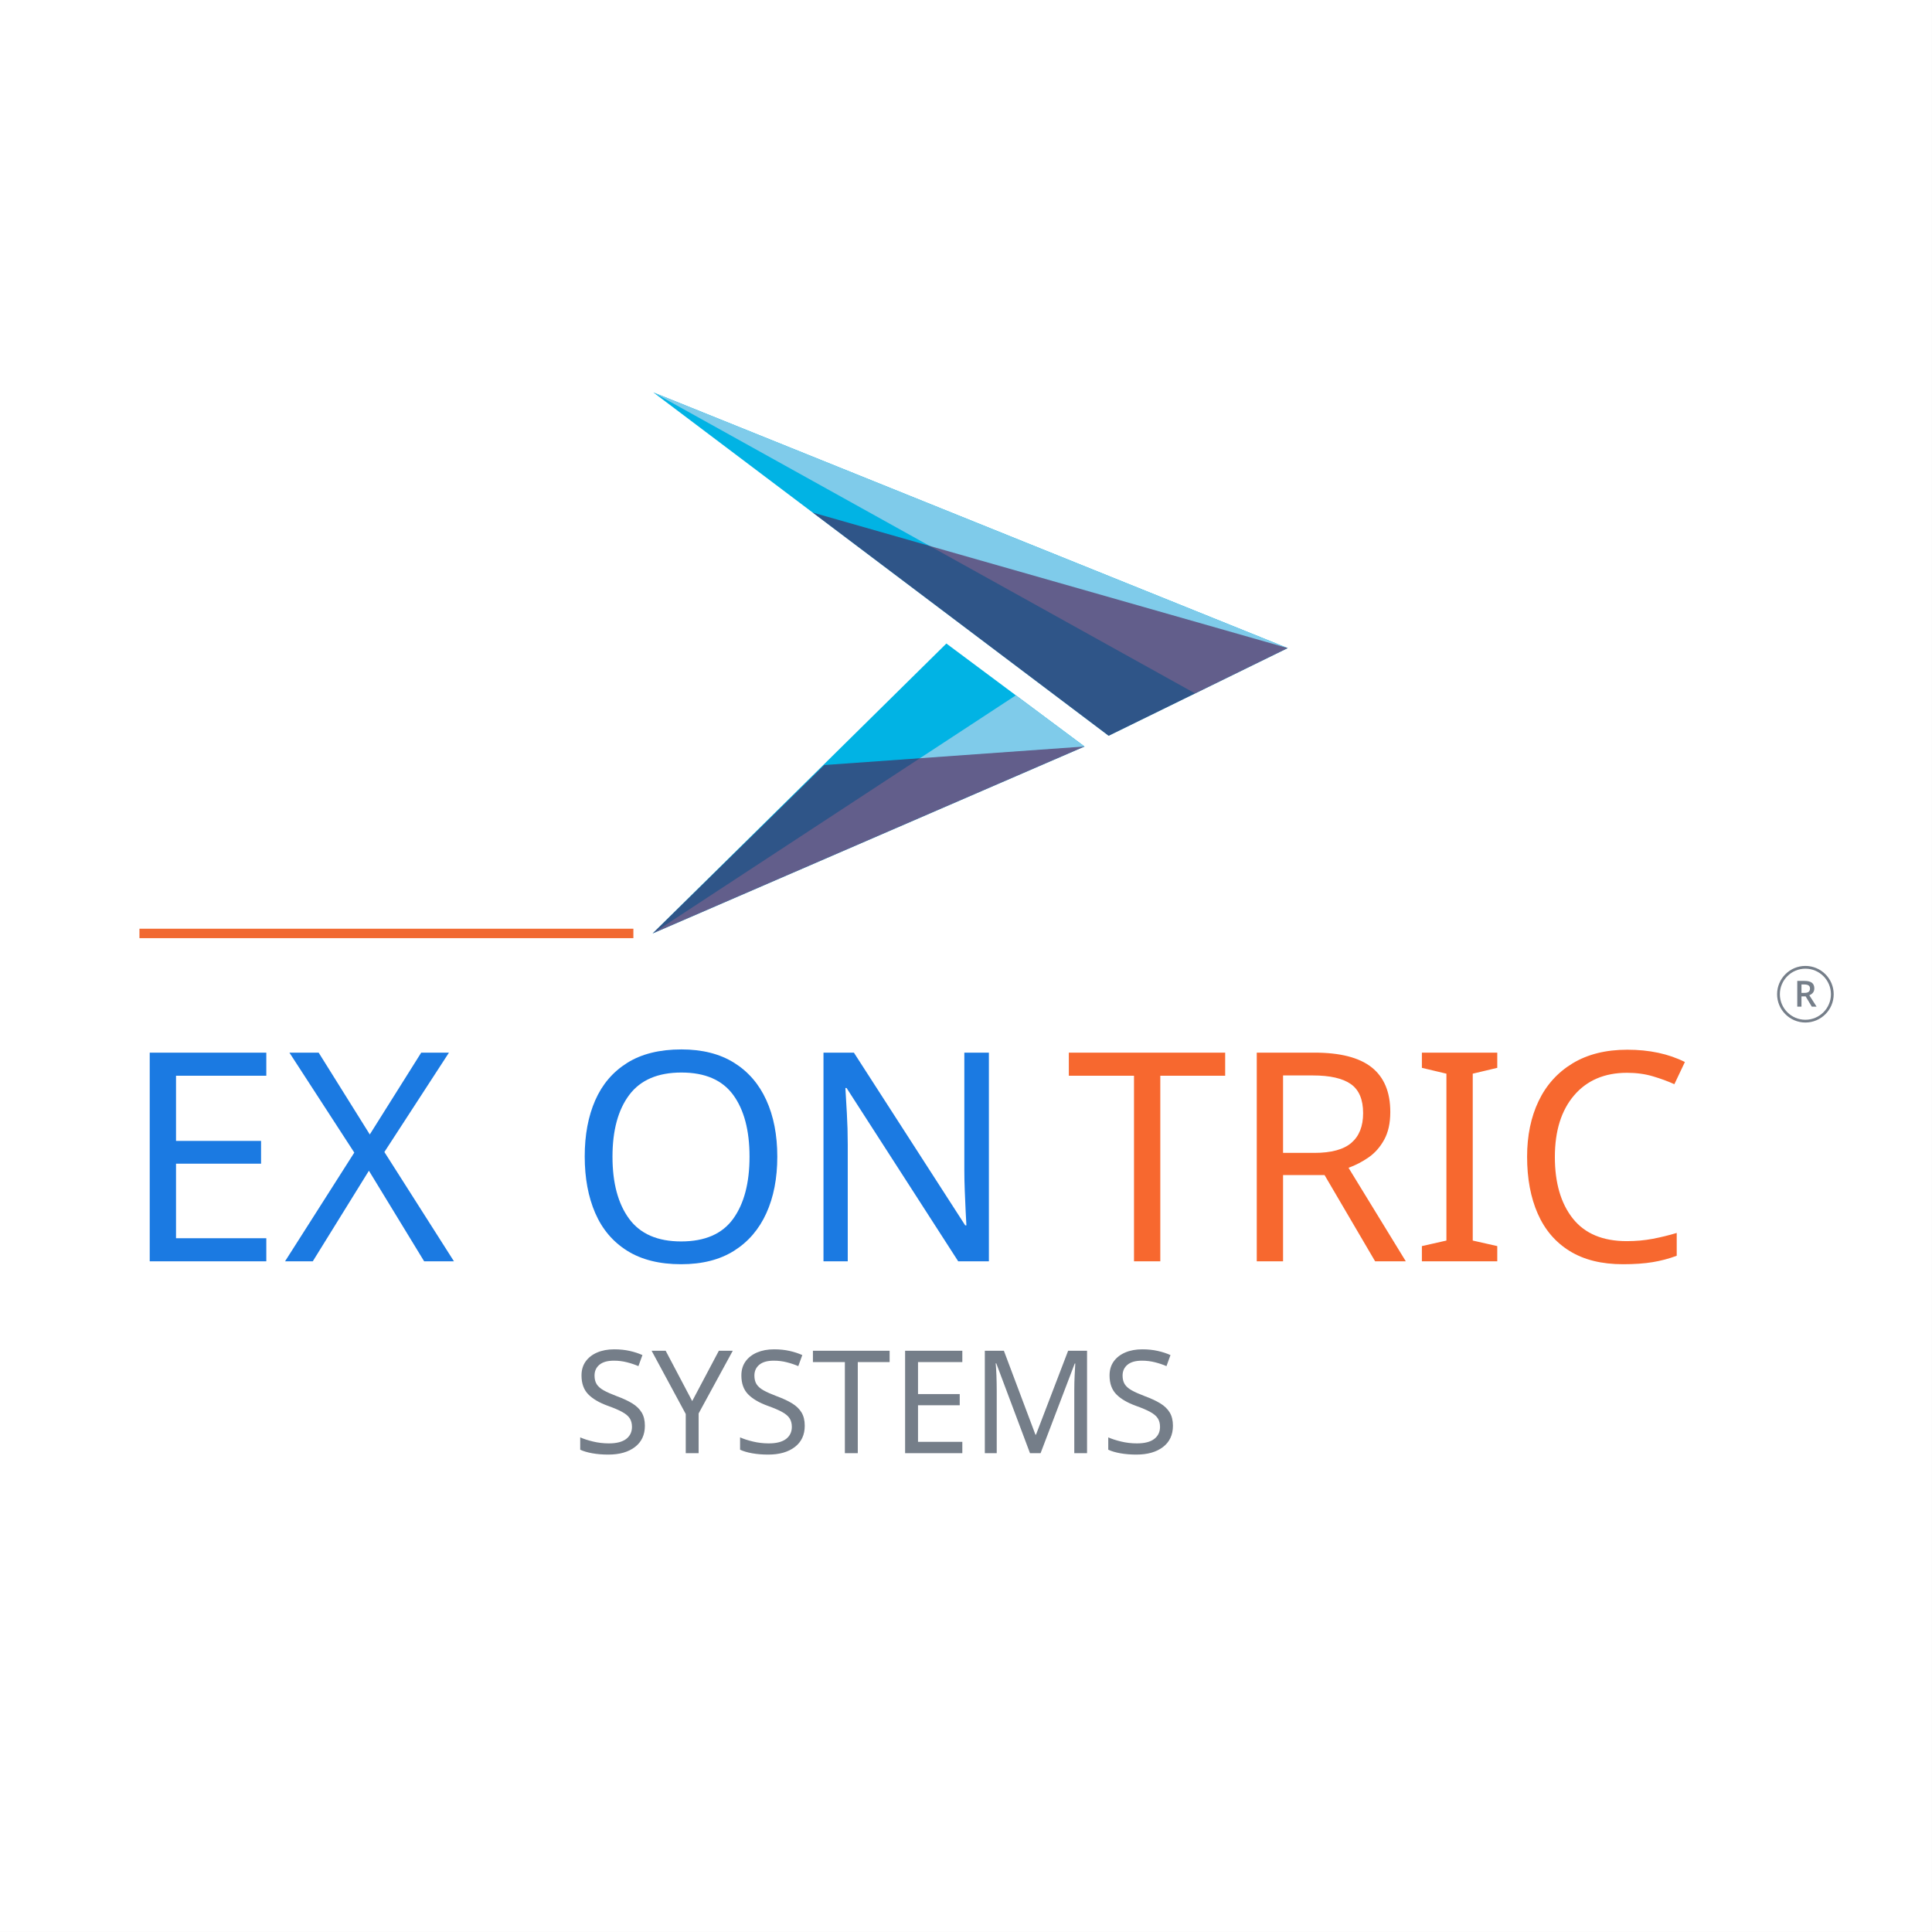
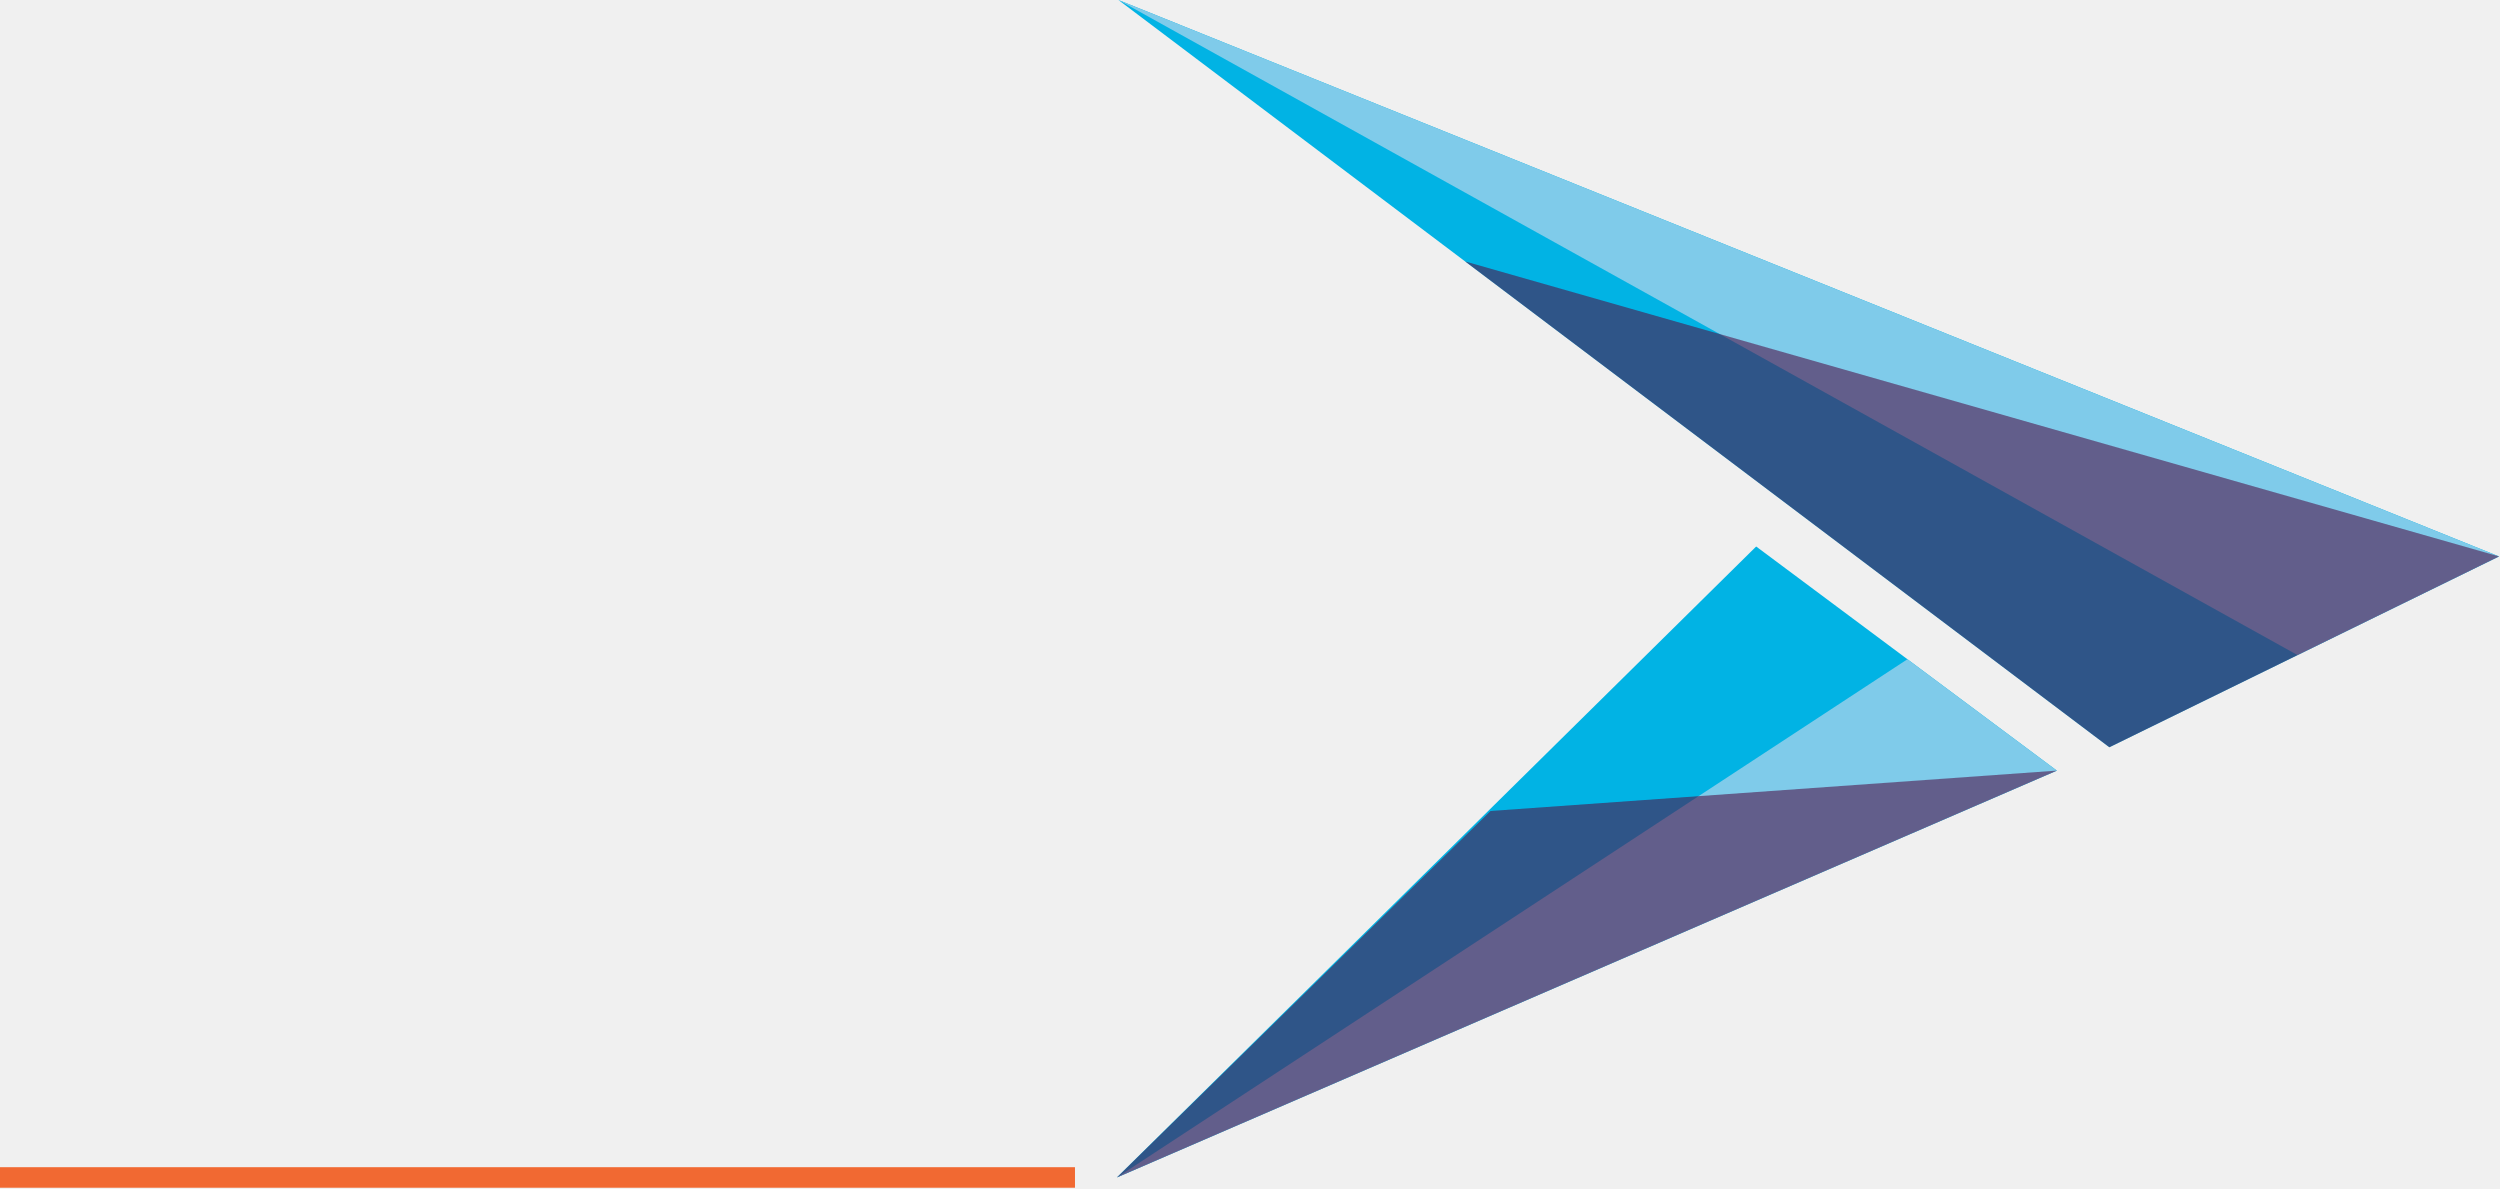
- <svg xmlns="http://www.w3.org/2000/svg" width="100%" height="100%" viewBox="0 0 4267 4267" version="1.1" xml:space="preserve" style="fill-rule:evenodd;clip-rule:evenodd;stroke-linejoin:round;stroke-miterlimit:2;">
-   <g transform="matrix(4.166667,0,0,4.166667,0,0)">
-     <rect x="0" y="0" width="1024" height="1024" style="fill:white;" />
-   </g>
-   <g transform="matrix(4.166667,0,0,4.166667,0,0)">
-     <g transform="matrix(1,0,0,1,430.7568,326.3237)">
+ <svg xmlns="http://www.w3.org/2000/svg" width="100%" height="100%" viewBox="0 0 2537 1206" version="1.1" xml:space="preserve" style="fill-rule:evenodd;clip-rule:evenodd;stroke-linejoin:round;stroke-miterlimit:2;">
+   <g transform="matrix(1,0,0,1,7472.972,-866.6892)">
+     <g transform="matrix(4.166667,0,0,4.166667,-5986.135,1359.682)">
      <path d="M0,-54.643L156.896,63.675L251.804,17.202L-84.439,-118.318" style="fill:rgb(1,179,228);fill-rule:nonzero;" />
    </g>
-   </g>
-   <g transform="matrix(4.166667,0,0,4.166667,0,0)">
-     <g transform="matrix(1,0,0,1,345.9302,341.1068)">
+     <g transform="matrix(4.166667,0,0,4.166667,-6339.579,1421.278)">
      <path d="M0,153.672L228.937,54.58L155.704,0L0,153.672Z" style="fill:rgb(1,179,228);fill-rule:nonzero;" />
    </g>
-   </g>
-   <g transform="matrix(4.166667,0,0,4.166667,0,0)">
-     <g transform="matrix(1,0,0,1,346.3179,367.5544)">
+     <g transform="matrix(4.166667,0,0,4.166667,-6337.964,1531.477)">
      <path d="M0,-159.549L287.17,0L336.243,-24.029L0,-159.549Z" style="fill:rgb(127,203,234);fill-rule:nonzero;" />
    </g>
-   </g>
-   <g transform="matrix(4.166667,0,0,4.166667,0,0)">
-     <g transform="matrix(1,0,0,1,345.9302,368.5618)">
+     <g transform="matrix(4.166667,0,0,4.166667,-6339.579,1535.674)">
      <path d="M0,126.217L192.546,0L228.937,27.125L0,126.217Z" style="fill:rgb(127,203,234);fill-rule:nonzero;" />
    </g>
-   </g>
-   <g transform="matrix(4.166667,0,0,4.166667,0,0)">
-     <g opacity="0.6">
-       <g transform="matrix(1,0,0,1,682.5605,318.1544)">
-         <path d="M0,25.371L-251.804,-46.474L-94.907,71.845L0,25.371Z" style="fill:rgb(78,22,75);fill-rule:nonzero;" />
+     <g transform="matrix(4.166667,0,0,4.166667,-7780.955,0)">
+       <g opacity="0.6">
+         <g transform="matrix(1,0,0,1,682.5605,318.1544)">
+           <path d="M0,25.371L-251.804,-46.474L-94.907,71.845L0,25.371Z" style="fill:rgb(78,22,75);fill-rule:nonzero;" />
+         </g>
      </g>
    </g>
-   </g>
-   <g transform="matrix(4.166667,0,0,4.166667,0,0)">
-     <g opacity="0.6">
-       <g transform="matrix(-0.927494,-0.373837,-0.373837,0.927494,352.376,198.6517)">
-         <path d="M-56.409,10.941L2.122,10.941" style="fill:none;fill-rule:nonzero;" />
+     <g transform="matrix(4.166667,0,0,4.166667,-7780.955,0)">
+       <g opacity="0.6">
+         <g transform="matrix(-0.927494,-0.373837,-0.373837,0.927494,352.376,198.6517)">
+           <path d="M-56.409,10.941L2.122,10.941" style="fill:none;fill-rule:nonzero;" />
+         </g>
      </g>
    </g>
-   </g>
-   <g transform="matrix(4.166667,0,0,4.166667,0,0)">
-     <g opacity="0.6">
-       <g transform="matrix(1,0,0,1,574.8672,494.779)">
-         <path d="M0,-99.092L-137.922,-89.26L-228.937,0L0,-99.092Z" style="fill:rgb(78,22,75);fill-rule:nonzero;" />
+     <g transform="matrix(4.166667,0,0,4.166667,-7780.955,0)">
+       <g opacity="0.6">
+         <g transform="matrix(1,0,0,1,574.8672,494.779)">
+           <path d="M0,-99.092L-137.922,-89.26L-228.937,0L0,-99.092Z" style="fill:rgb(78,22,75);fill-rule:nonzero;" />
+         </g>
      </g>
    </g>
-   </g>
-   <g transform="matrix(4.166667,0,0,4.166667,0,0)">
-     <text x="64.331px" y="668.571px" style="font-family:'Audiowide-Regular', 'Audiowide';font-size:154.913px;fill:rgb(27,122,226);">EX<tspan x="300.483px " y="668.571px ">O</tspan>N</text>
-     <text x="565px" y="668.571px" style="font-family:'Audiowide-Regular', 'Audiowide';font-size:154.913px;fill:rgb(247,104,47);">TRIC</text>
-   </g>
-   <g transform="matrix(4.166667,0,0,4.166667,0,0)">
-     <text x="303.673px" y="770.259px" style="font-family:'Audiowide-Regular', 'Audiowide';font-size:75.998px;fill:rgb(117,126,137);">SYSTEMS</text>
-   </g>
-   <g transform="matrix(4.166667,0,0,4.166667,0,0)">
-     <g transform="matrix(-1,0,0,1,409.646,-34.442)">
+     <g transform="matrix(-4.166667,0,0,4.166667,-6074.097,-143.5083)">
      <rect x="73.916" y="526.721" width="261.814" height="5" style="fill:rgb(241,105,50);" />
    </g>
  </g>
-   <g transform="matrix(4.166667,0,0,4.166667,0,0)">
-     <g transform="matrix(1,0,0,1,956.9727,540.5359)">
-       <path d="M0,-27.072C-7.464,-27.072 -13.536,-21 -13.536,-13.536C-13.536,-6.072 -7.464,-0 0,-0C7.464,-0 13.536,-6.072 13.536,-13.536C13.536,-21 7.464,-27.072 0,-27.072M0,1.464C-8.271,1.464 -15,-5.264 -15,-13.536C-15,-21.807 -8.271,-28.536 0,-28.536C8.271,-28.536 15,-21.807 15,-13.536C15,-5.264 8.271,1.464 0,1.464" style="fill:rgb(117,126,137);fill-rule:nonzero;" />
-     </g>
-   </g>
-   <g transform="matrix(4.166667,0,0,4.166667,0,0)">
-     <g transform="matrix(1,0,0,1,954.8945,527.242)">
-       <path d="M0,-0.951L1.551,-0.951C2.59,-0.951 3.344,-1.144 3.811,-1.53C4.277,-1.916 4.511,-2.489 4.511,-3.249C4.511,-4.02 4.259,-4.575 3.754,-4.911C3.25,-5.247 2.49,-5.415 1.476,-5.415L0,-5.415L0,-0.951ZM0,0.898L0,6.351L-2.231,6.351L-2.231,-7.302L1.625,-7.302C3.387,-7.302 4.691,-6.972 5.538,-6.311C6.385,-5.651 6.808,-4.655 6.808,-3.323C6.808,-1.624 5.924,-0.413 4.156,0.31L8.013,6.351L5.473,6.351L2.204,0.898L0,0.898Z" style="fill:rgb(117,126,137);fill-rule:nonzero;" />
-     </g>
-   </g>
</svg>
